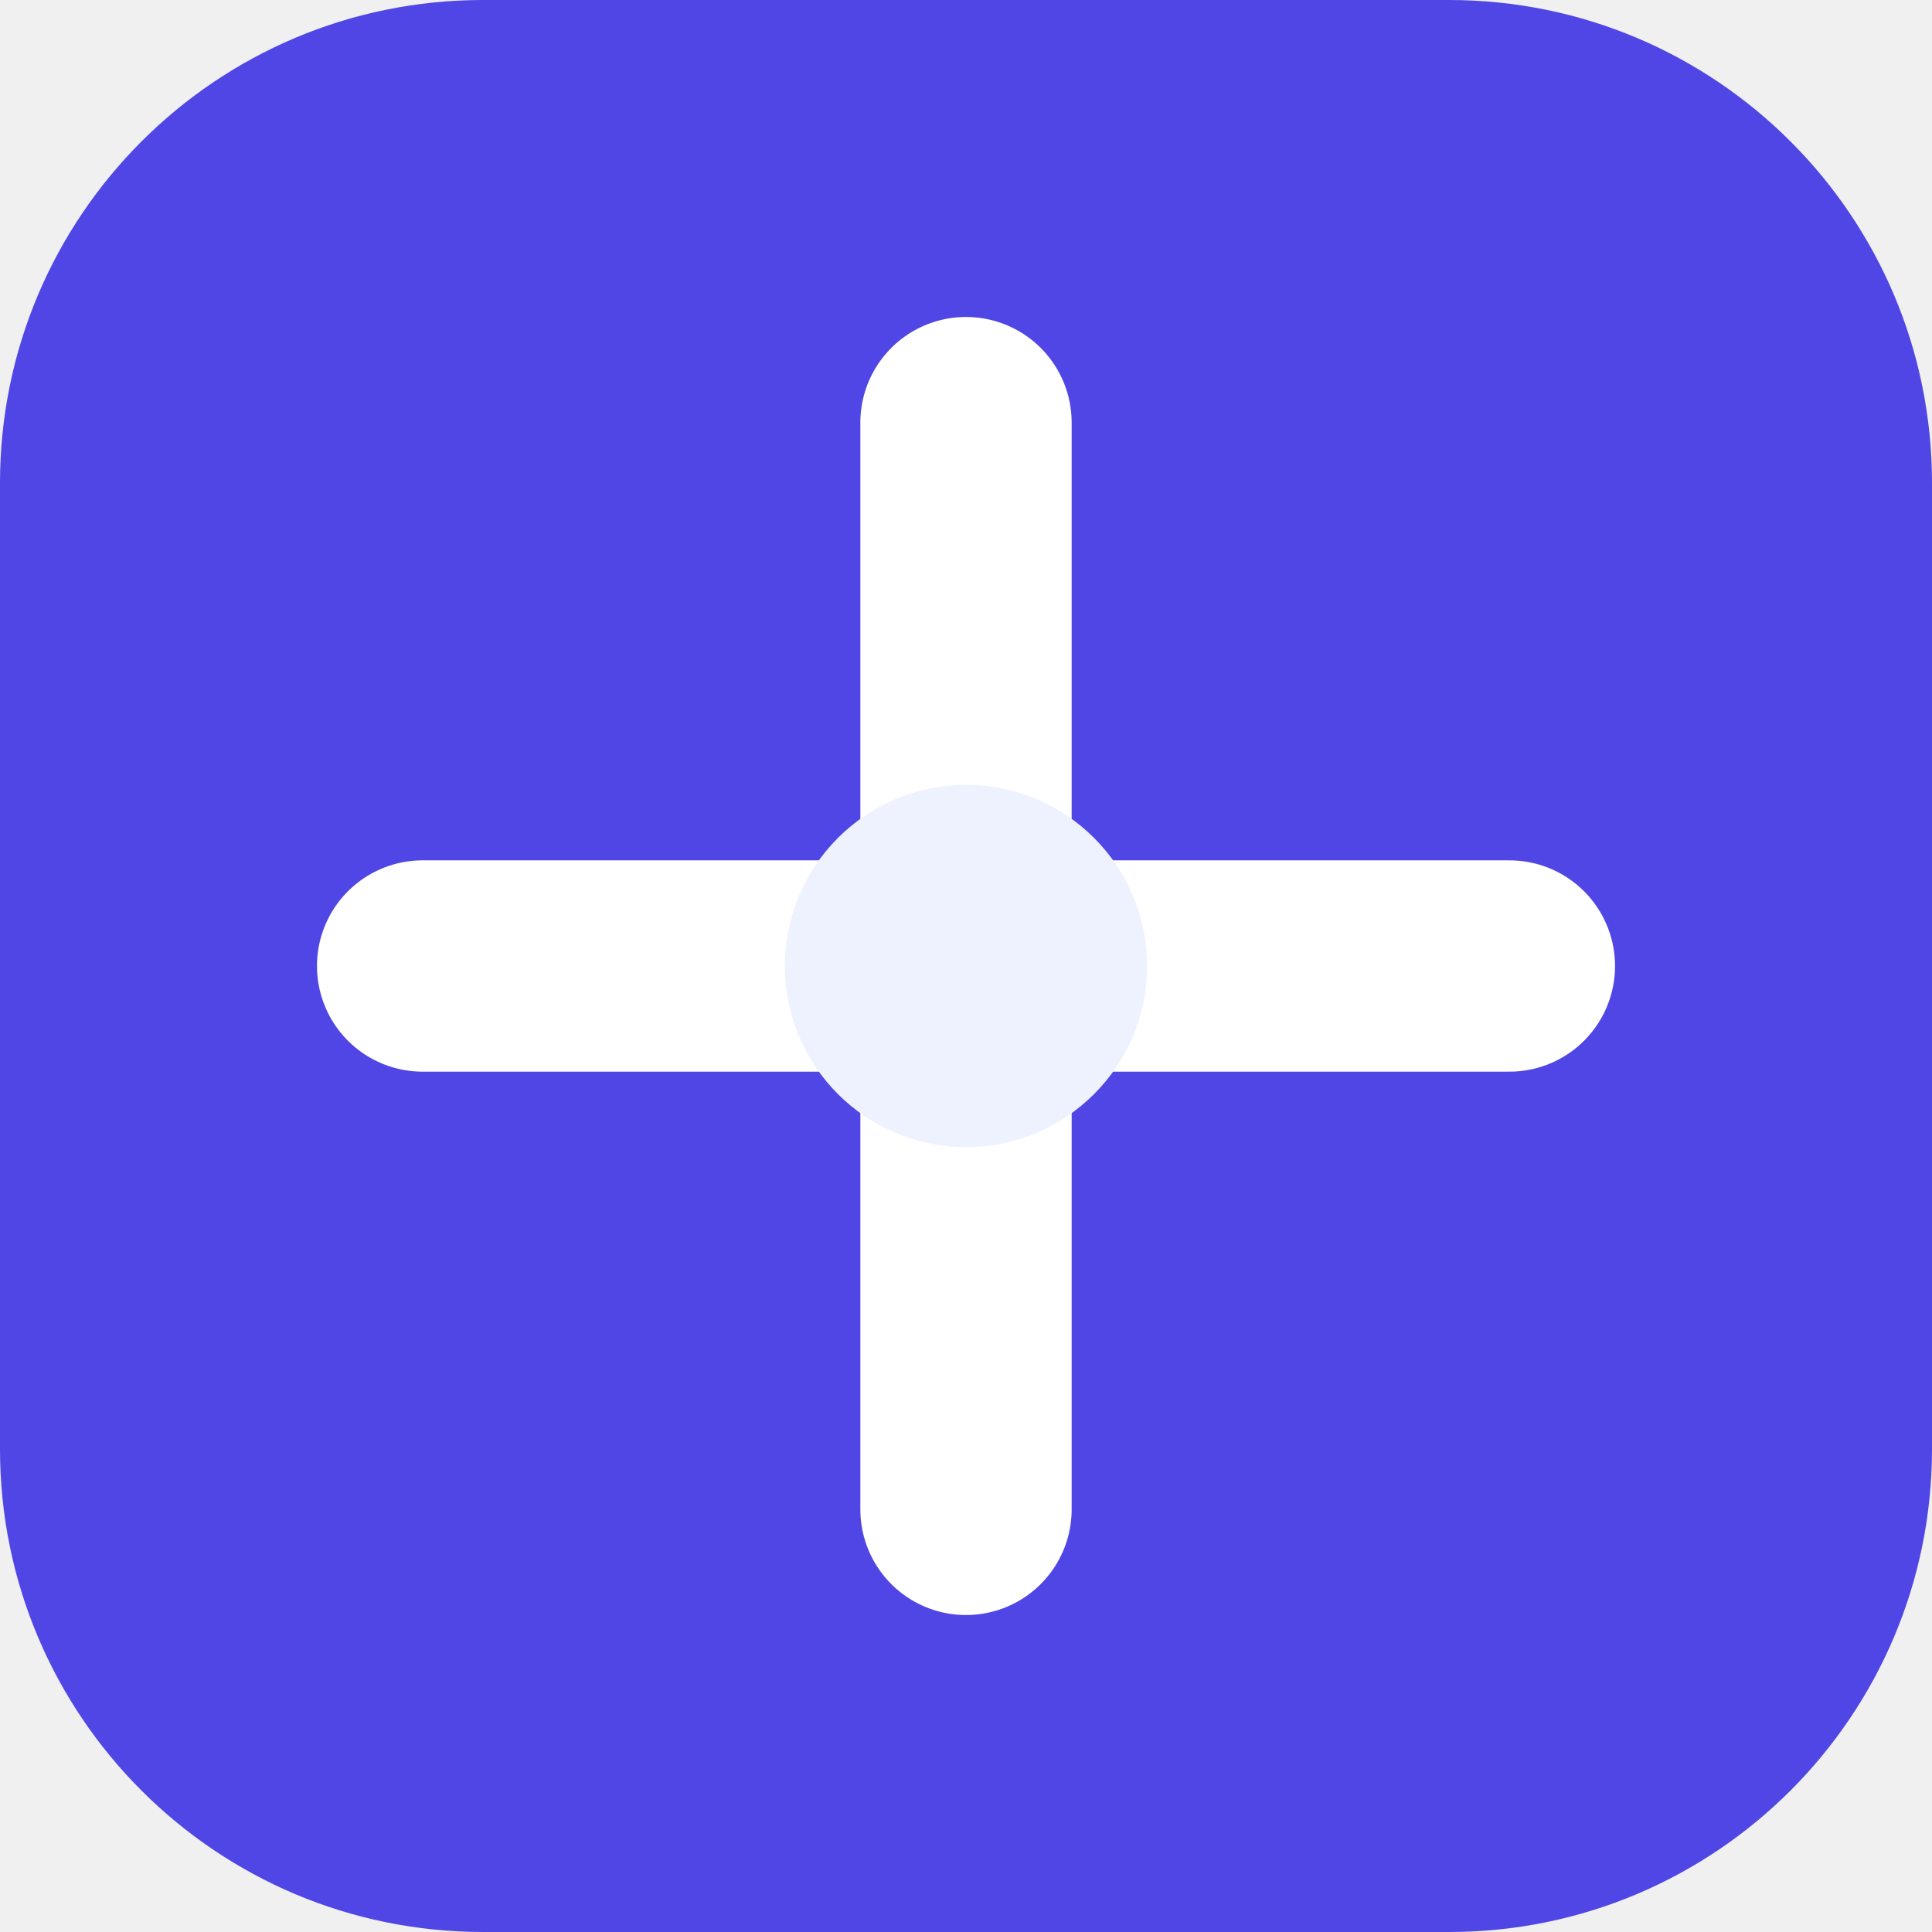
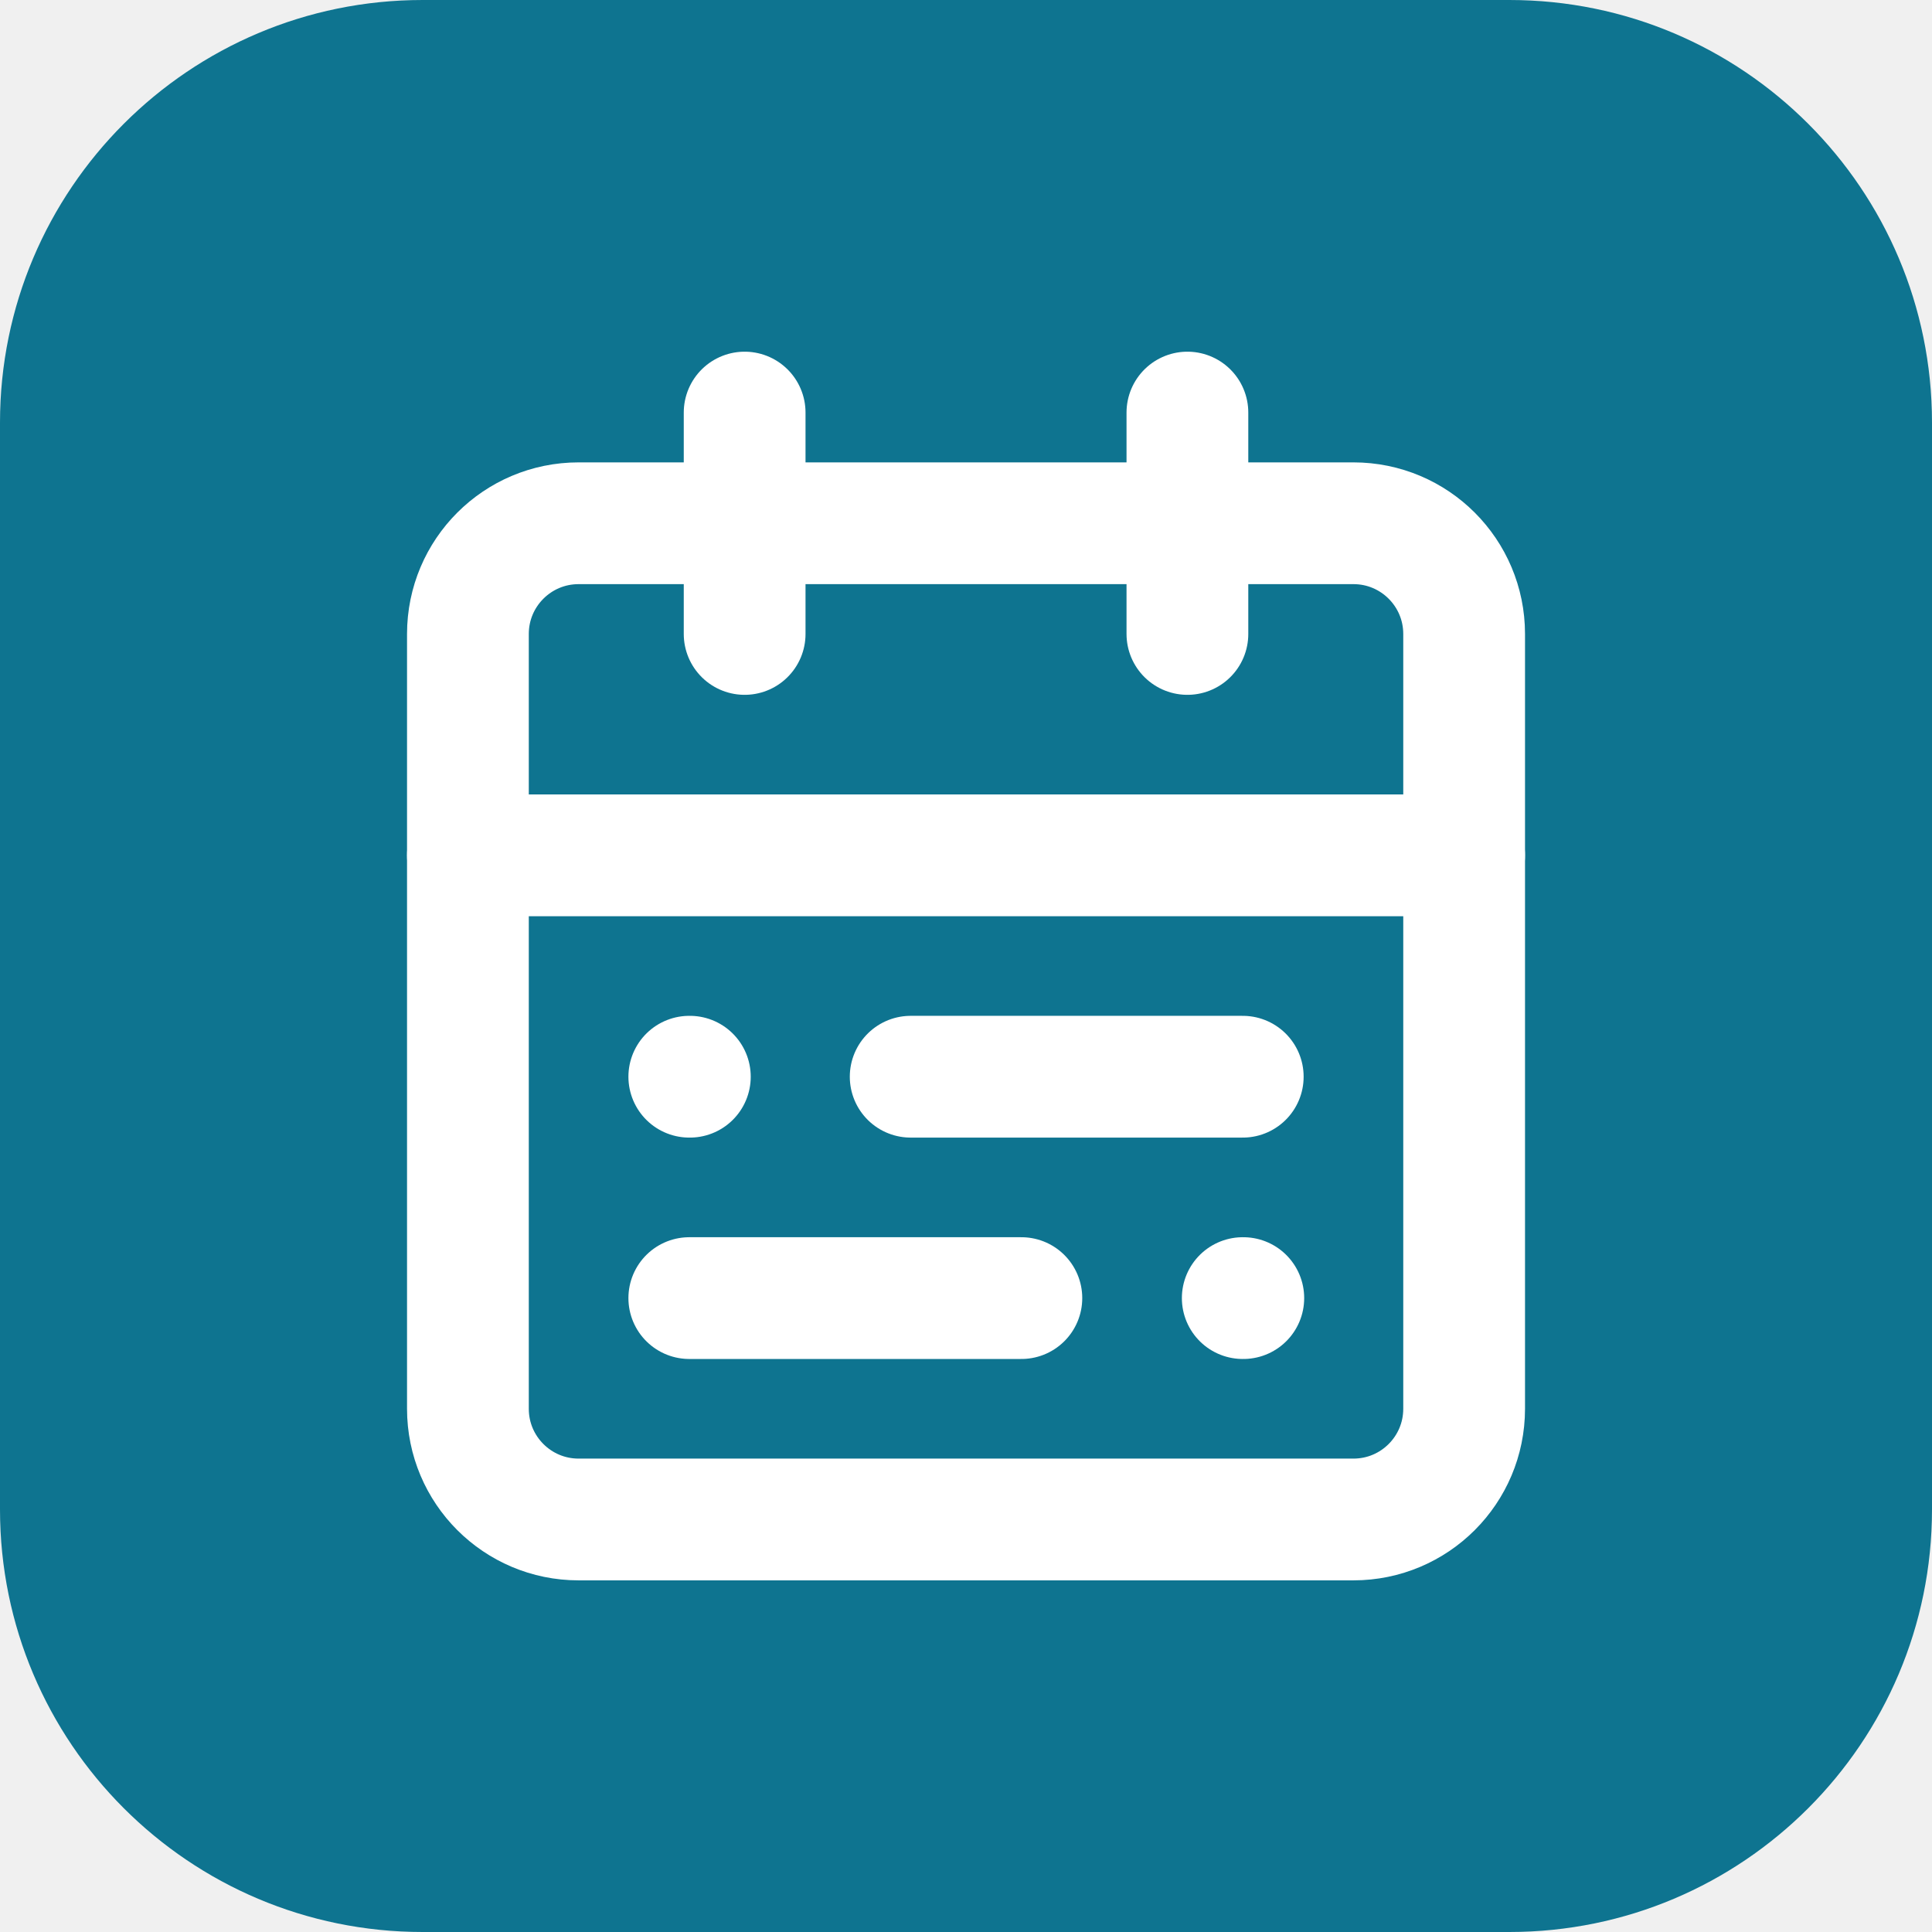
<svg xmlns="http://www.w3.org/2000/svg" viewBox="0 0 32 32" fill="none">
-   <rect width="32" height="32" rx="8" fill="#4F46E5" />
-   <path d="M16 7V25M7 16H25" stroke="#FFFFFF" stroke-width="3.5" stroke-linecap="round" />
-   <circle cx="16" cy="16" r="3" fill="#EEF2FF" />
+   <rect width="32" height="32" rx="7" fill="#0E7490" />
+   <g transform="translate(5 5) scale(0.9167)" stroke="#FFFFFF" stroke-width="2.2" stroke-linecap="round" stroke-linejoin="round">
+     <rect width="18" height="18" x="3" y="4" rx="2" />
+     <path d="M16 2v4M3 10h18M8 2v4M17 14h-6M13 18H7M7 14h.01M17 18h.01" />
+   </g>
</svg>
